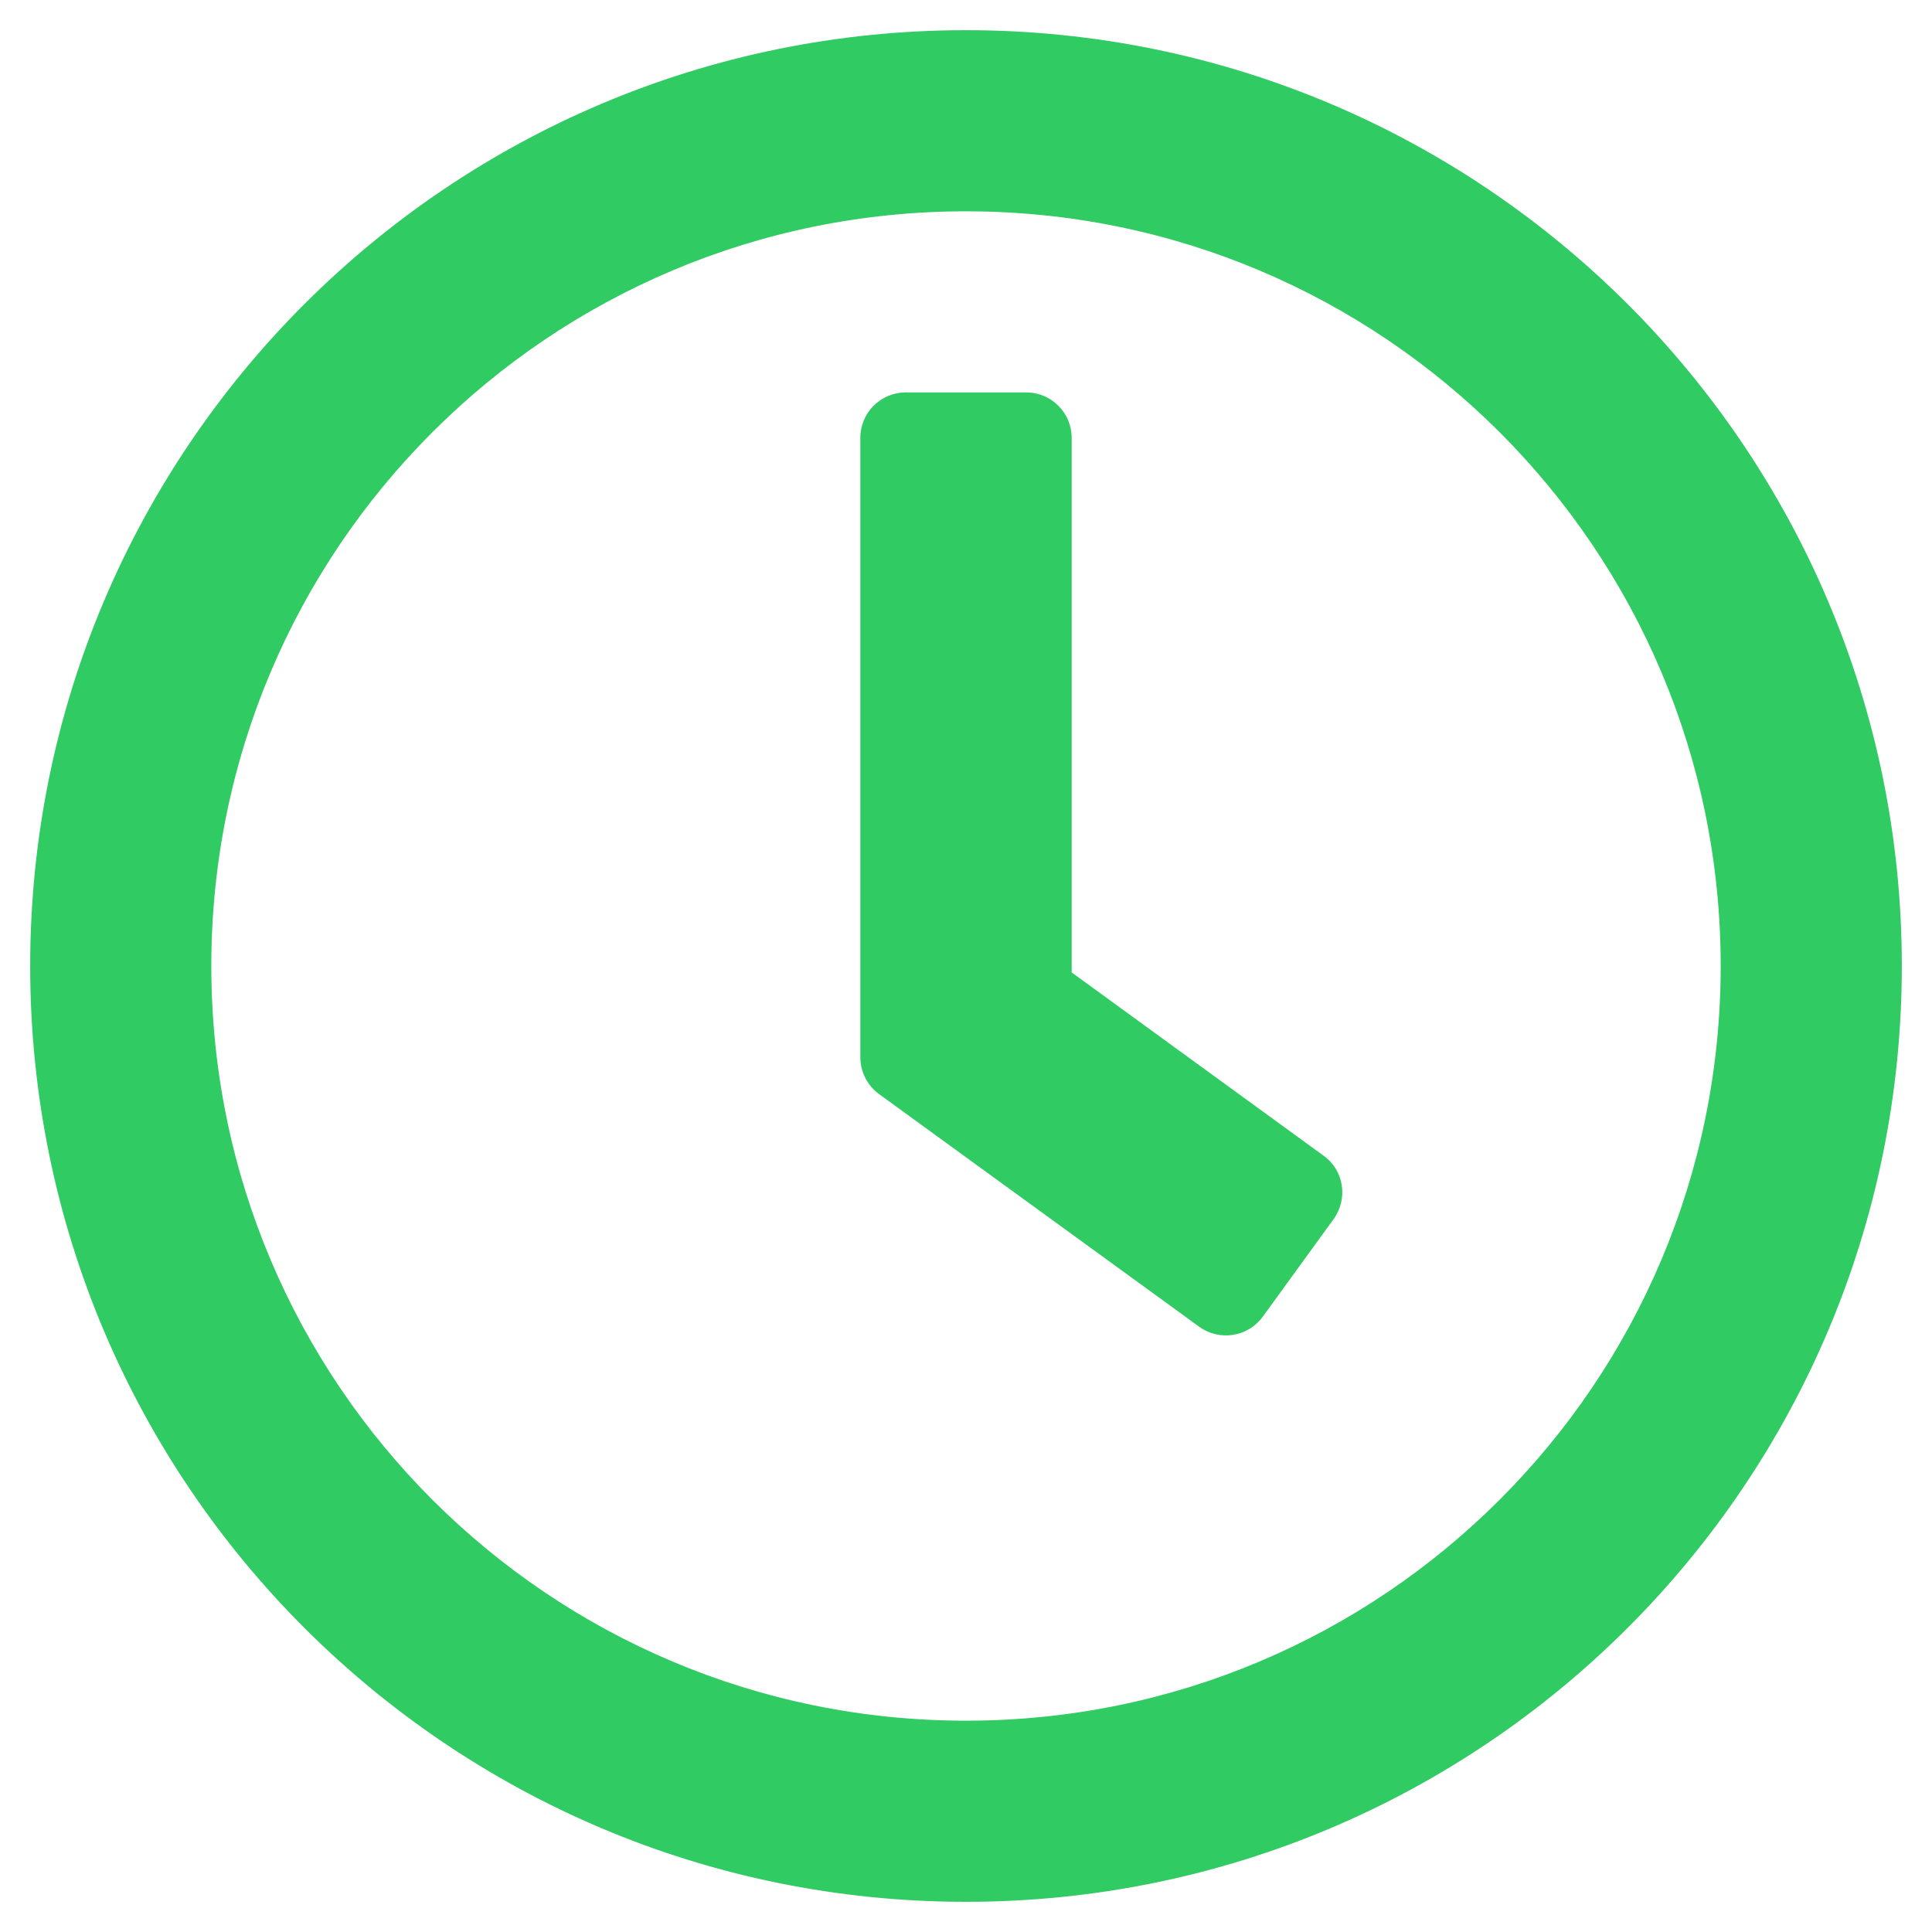
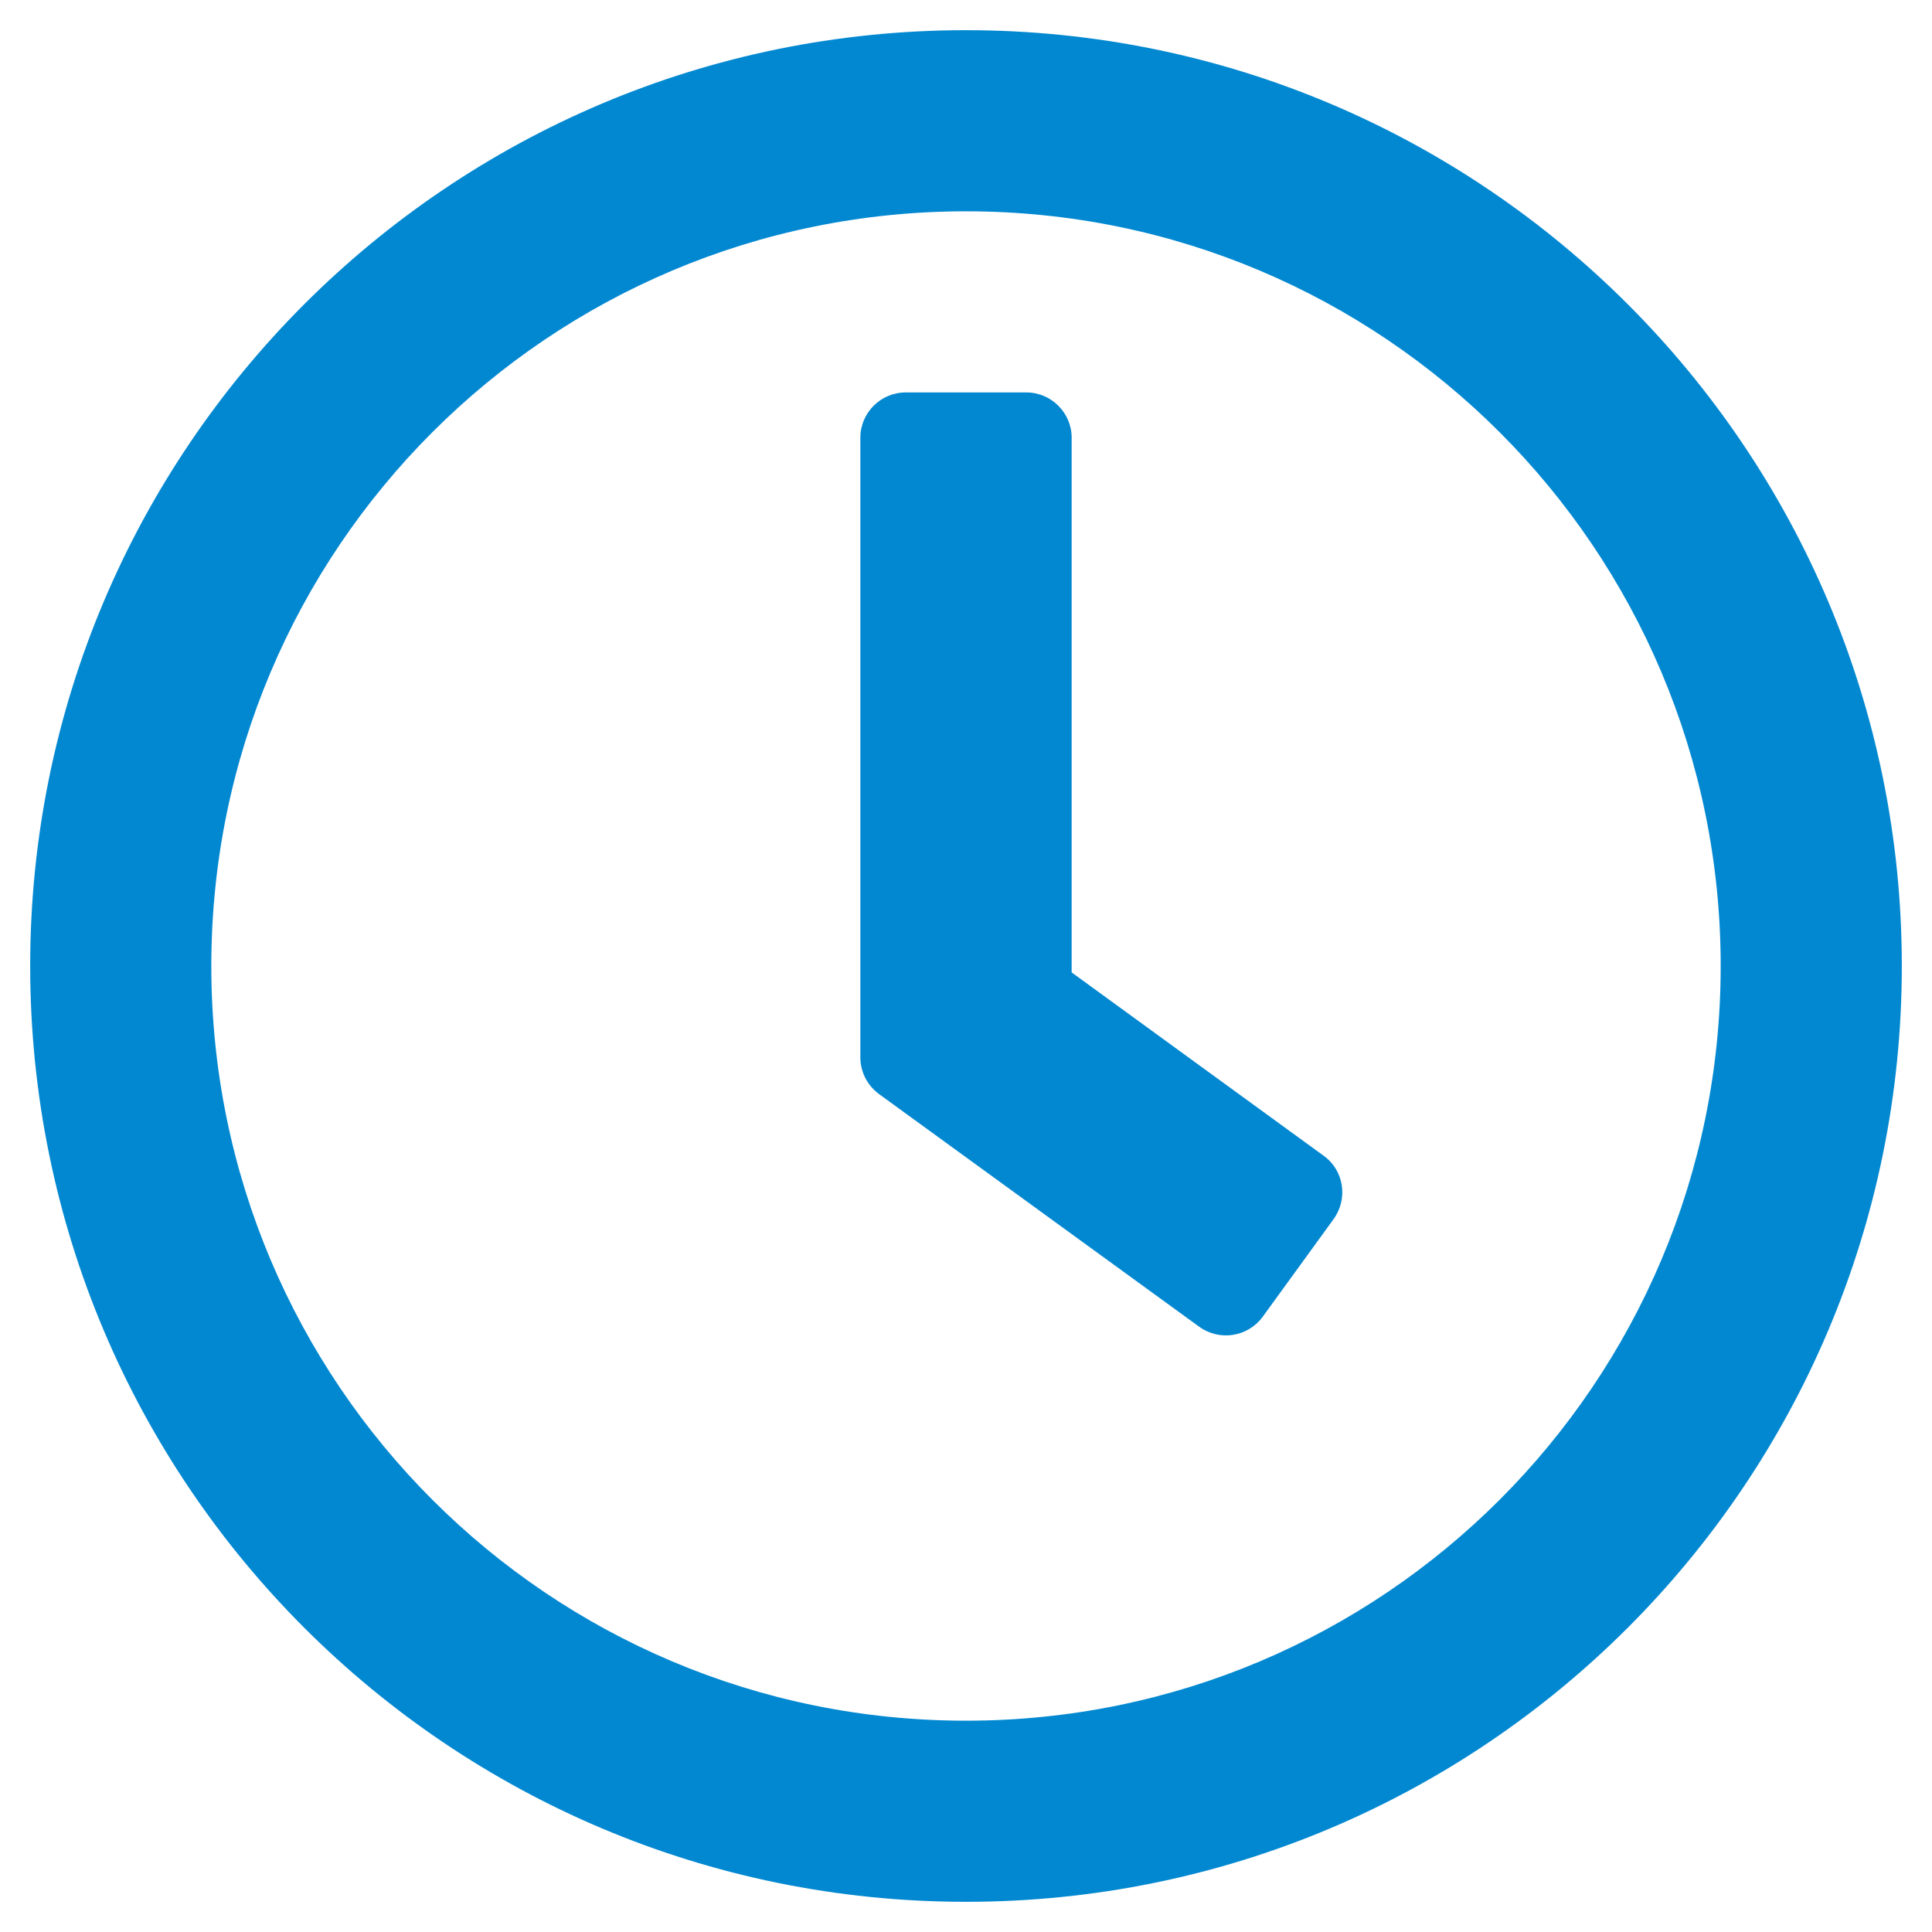
- <svg xmlns="http://www.w3.org/2000/svg" fill="#30cb63" viewBox="0 0 512 512">
+ <svg xmlns="http://www.w3.org/2000/svg" fill="#0288d1" viewBox="0 0 512 512">
  <path d="M256 8C119 8 8 119 8 256s111 248 248 248 248-111 248-248S393 8 256 8zm0 448c-110.5 0-200-89.5-200-200S145.5 56 256 56s200 89.5 200 200-89.5 200-200 200zm61.8-104.4l-84.9-61.7c-3.1-2.3-4.9-5.9-4.9-9.7V116c0-6.6 5.4-12 12-12h32c6.6 0 12 5.4 12 12v141.7l66.8 48.6c5.4 3.9 6.5 11.4 2.6 16.8L334.6 349c-3.9 5.3-11.4 6.5-16.8 2.6z" />
</svg>
